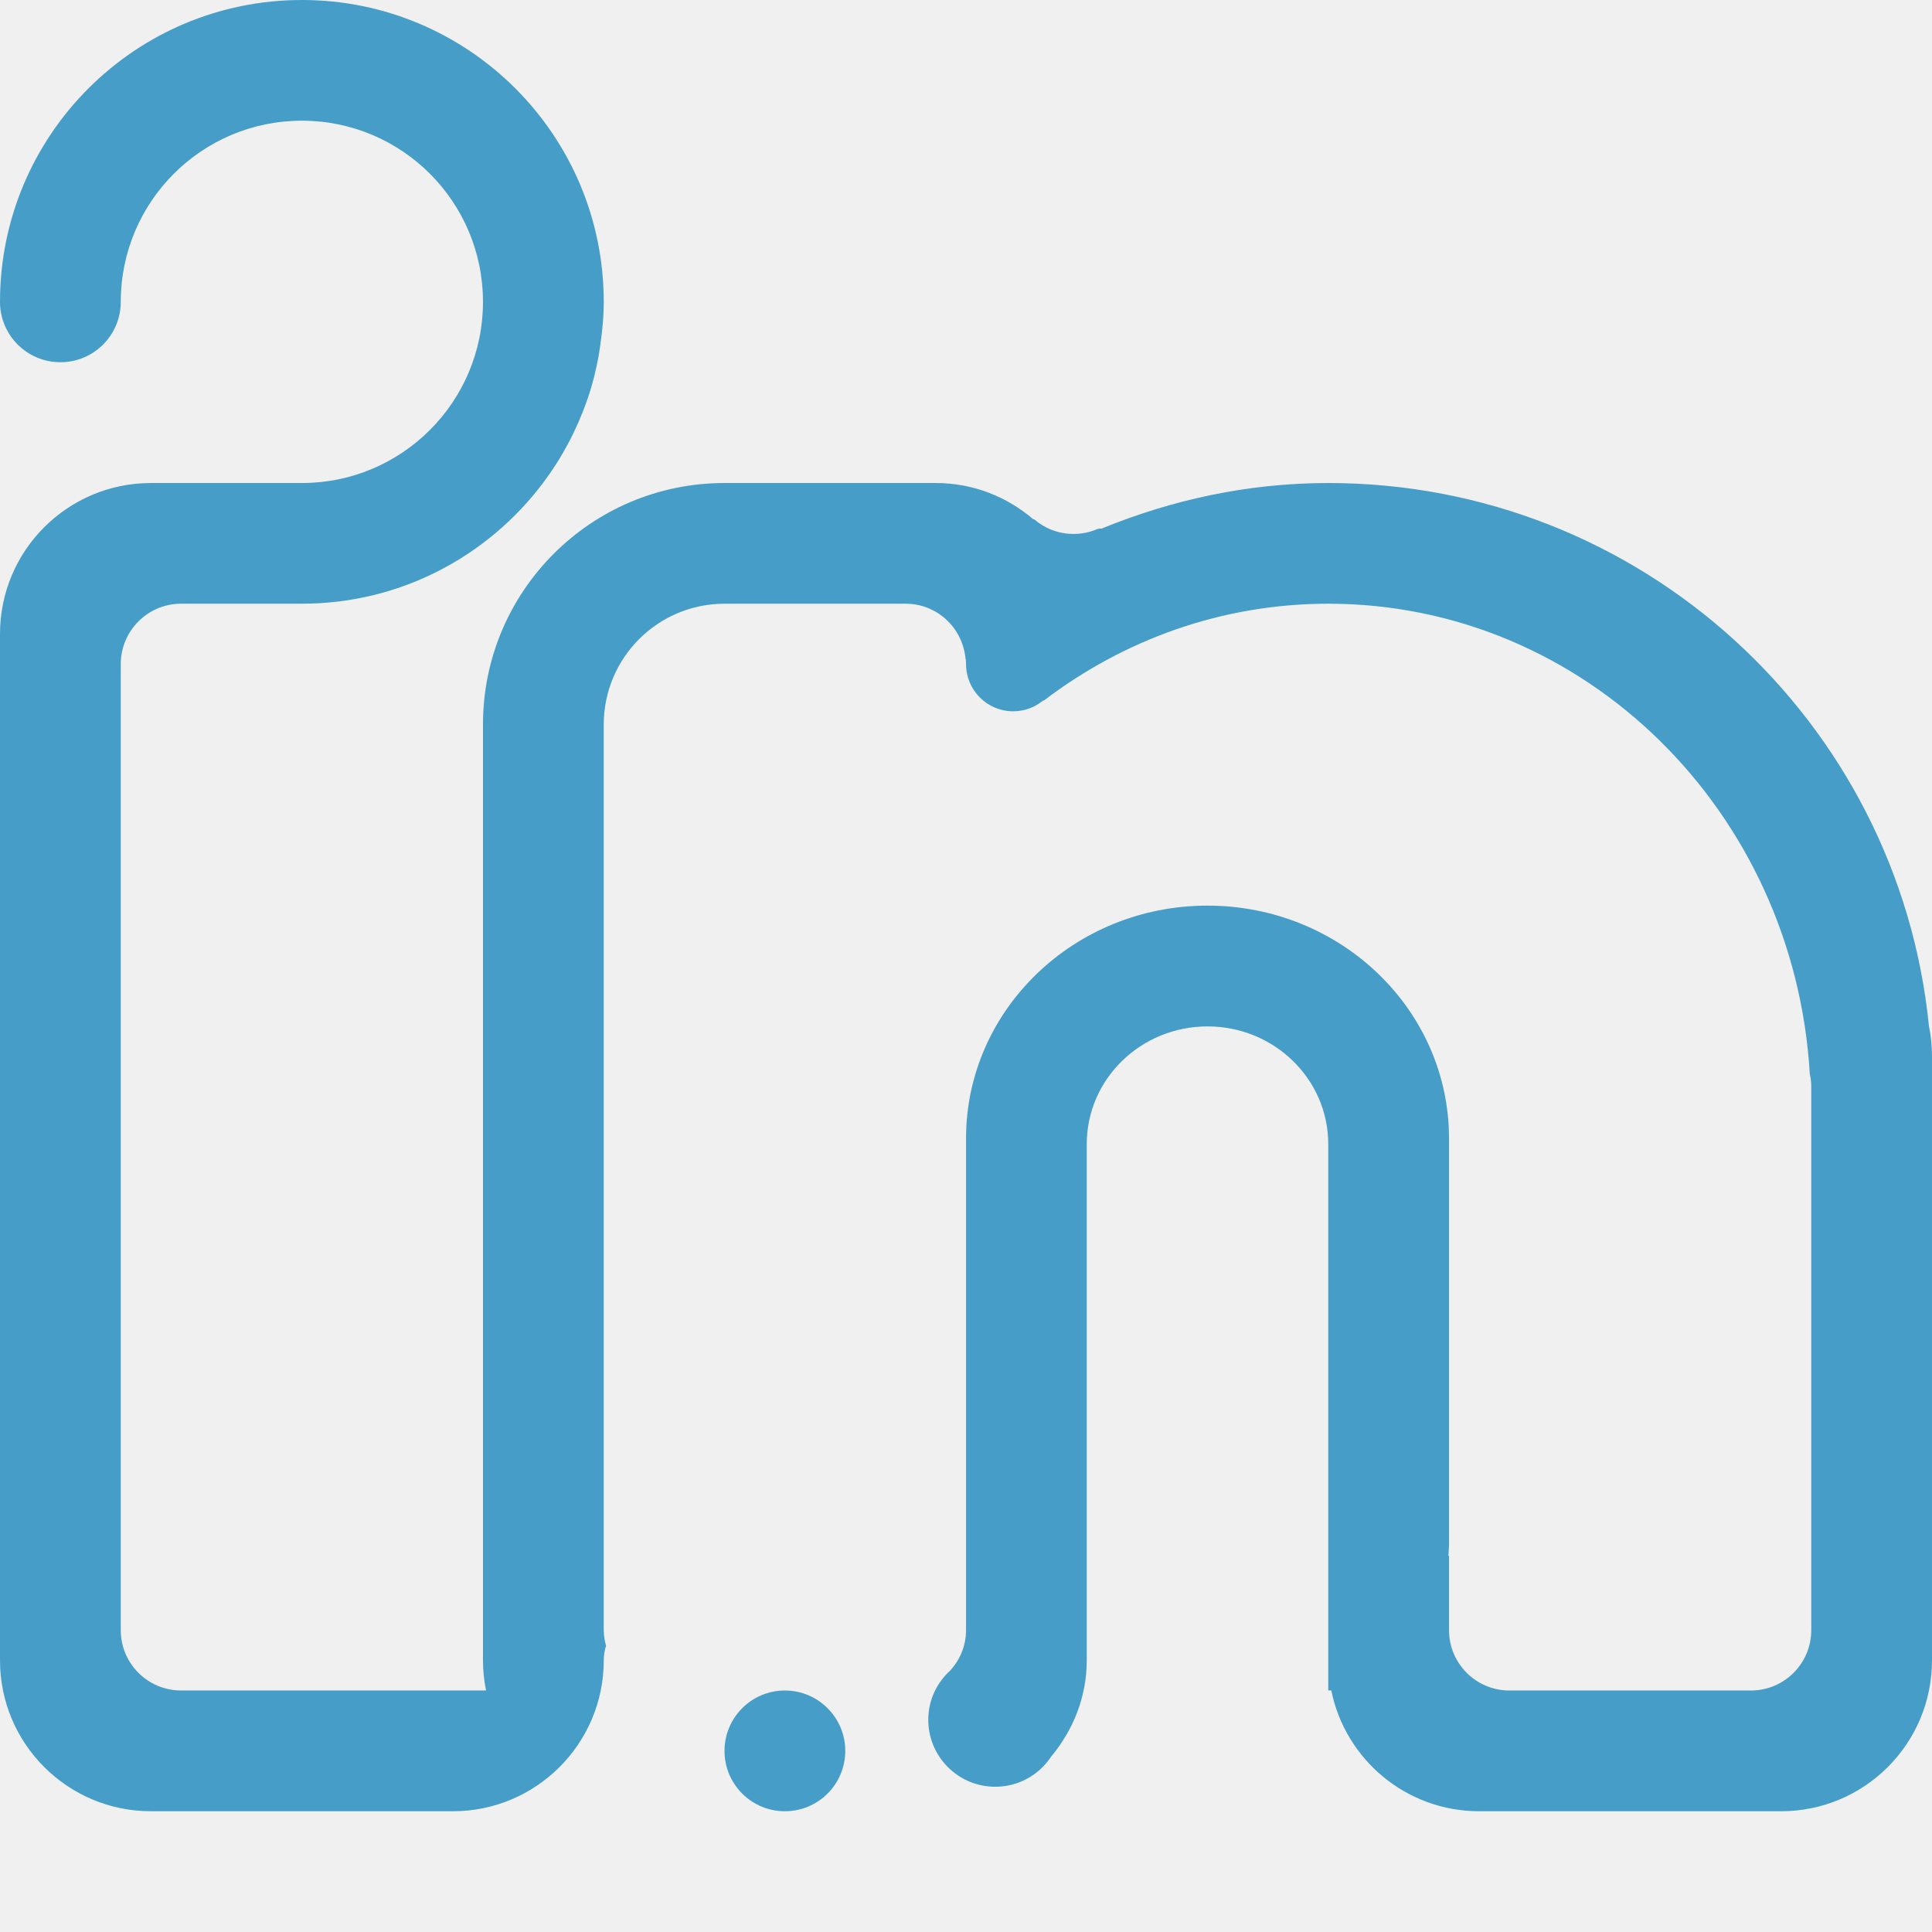
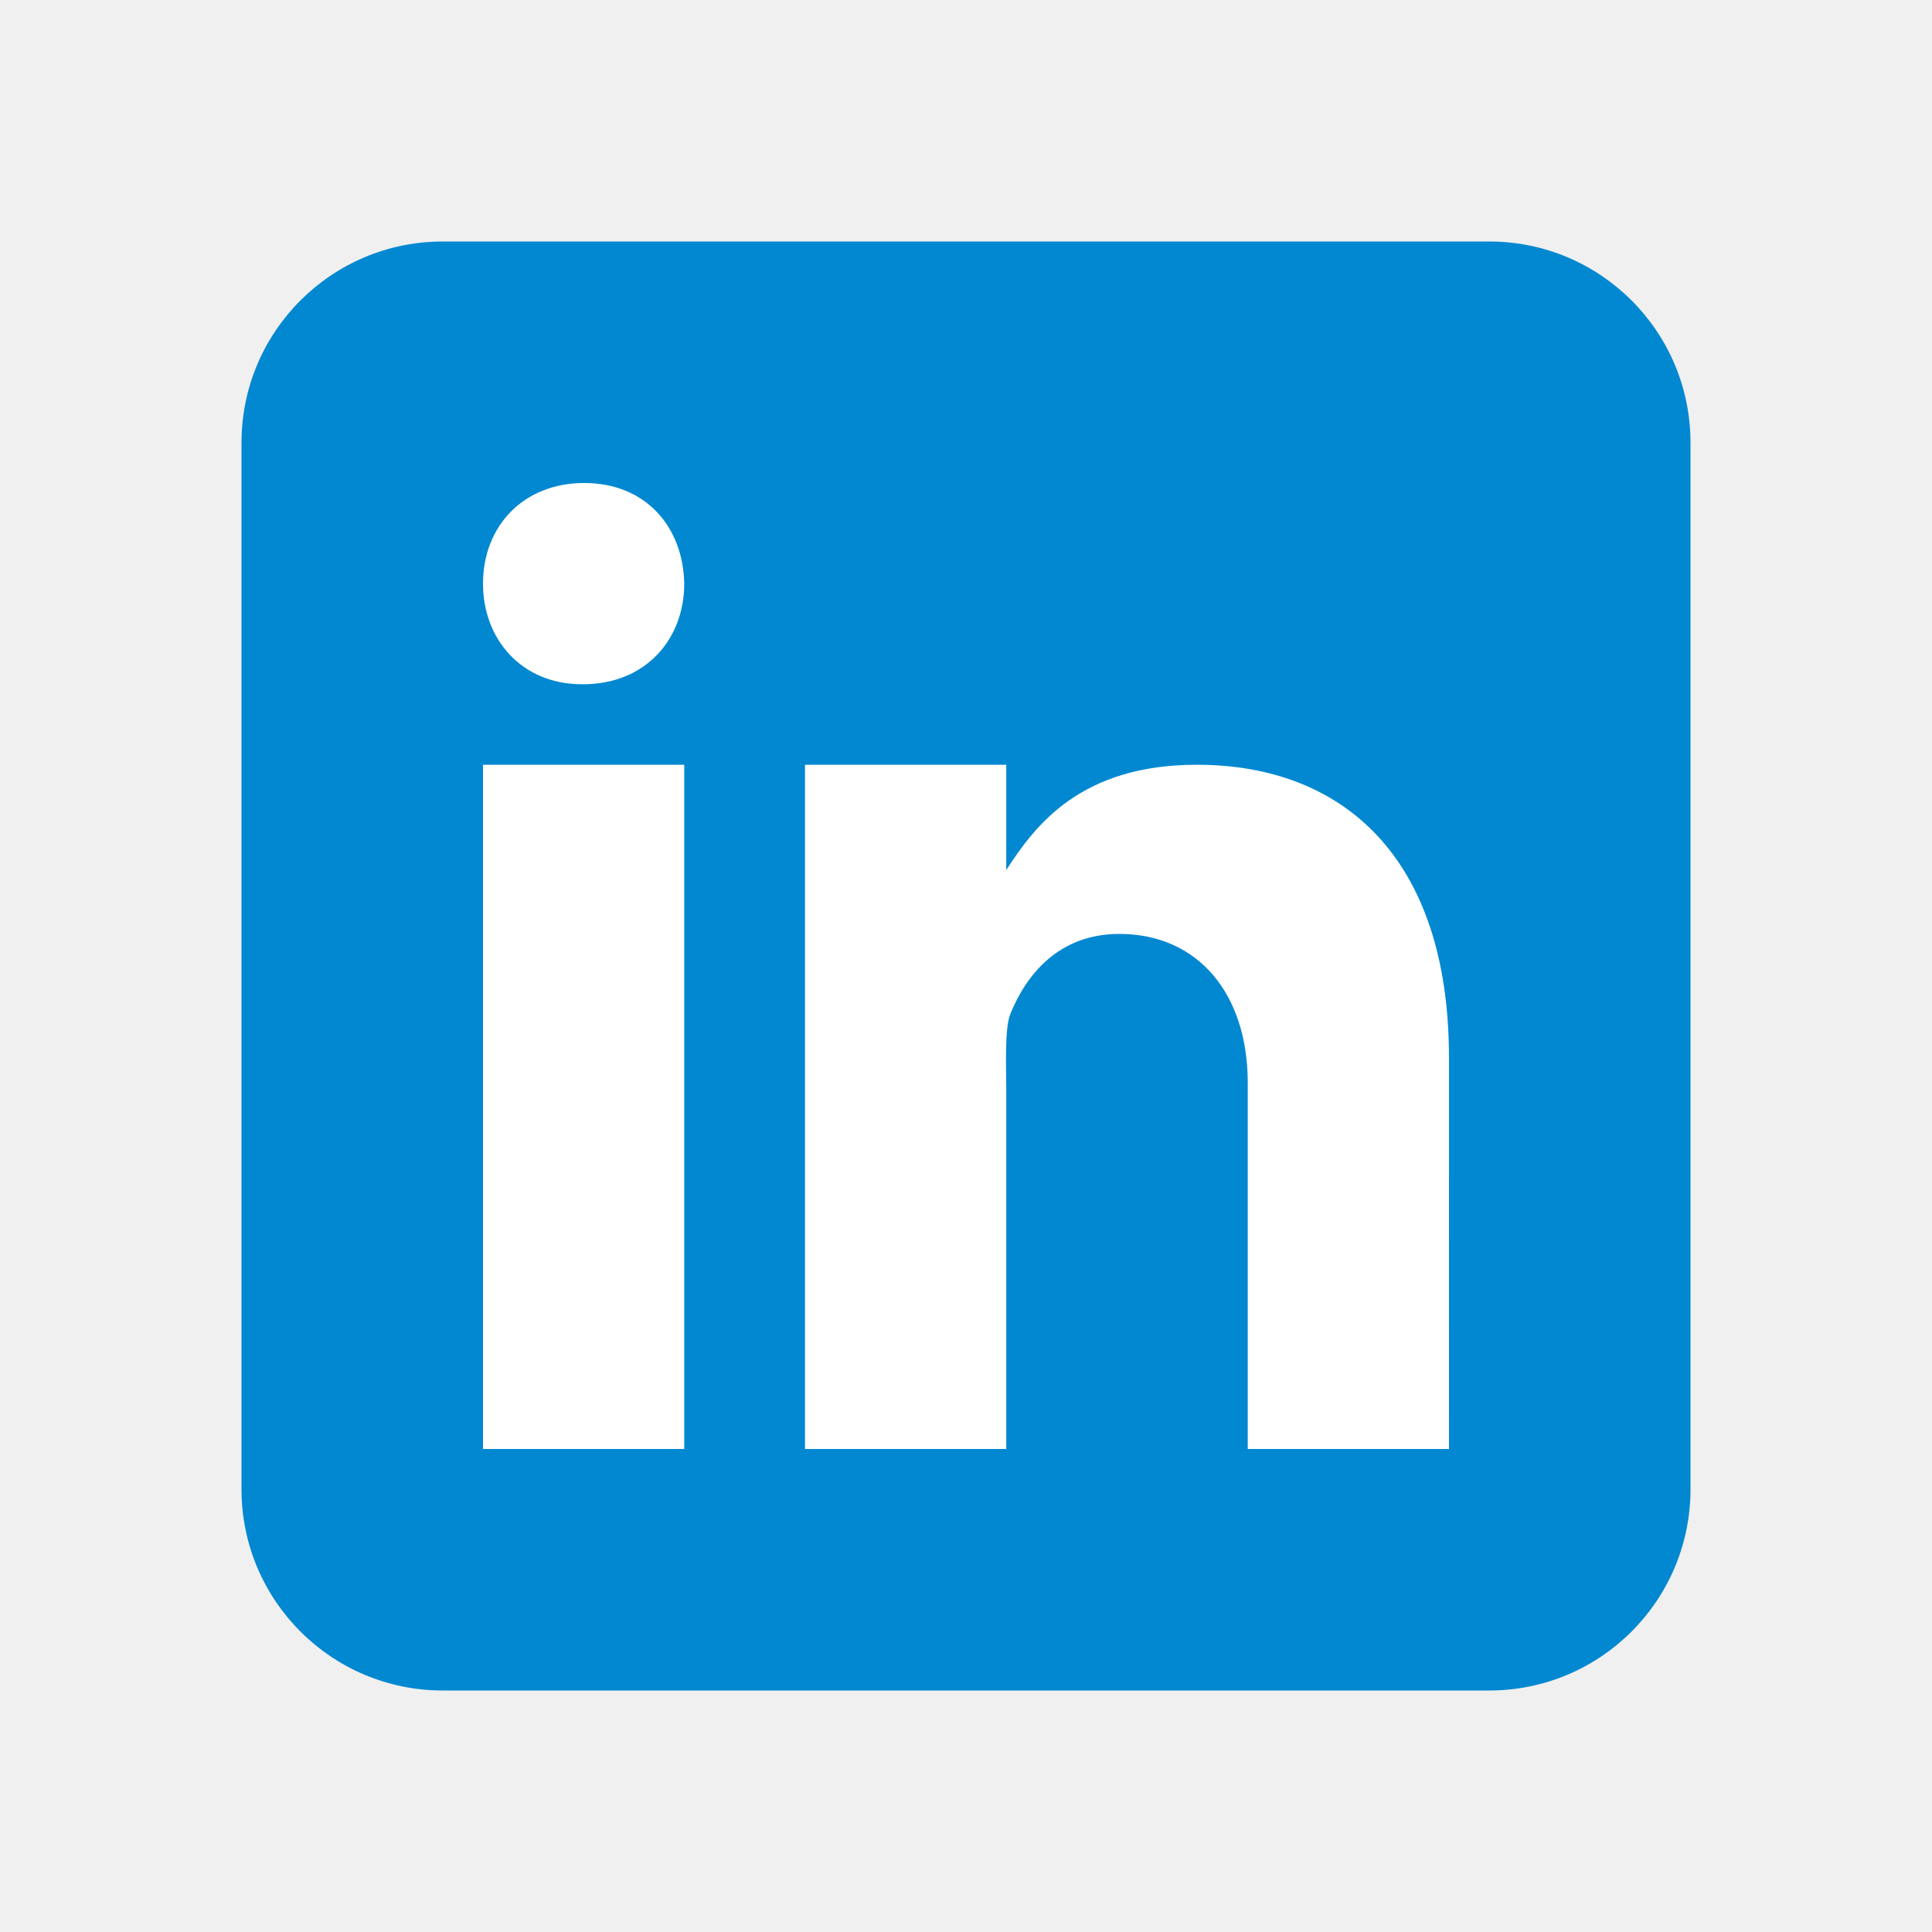
- <svg xmlns="http://www.w3.org/2000/svg" version="1.1" id="Layer_5" x="0px" y="0px" width="512px" height="512px" viewBox="0 0 512 512" enable-background="new 0 0 512 512" xml:space="preserve">
-   <path fill-rule="evenodd" clip-rule="evenodd" fill="#469EC8" d="M472,480h-79.991c-19.375,0-35.523-13.758-39.211-32.04  c-0.273,0-0.523,0.039-0.797,0.039V303.205c0-17.242-14.328-31.196-31.999-31.196c-17.672,0-32,13.954-32,31.196v136.38v0.43  c0,9.758-3.648,18.547-9.438,25.508c-3.18,4.813-8.609,7.985-14.805,7.985c-9.812,0-17.758-7.946-17.758-17.759  c0-5.188,2.258-9.812,5.828-13.062c2.586-2.852,4.18-6.547,4.18-10.673v-22.875V376.2v-74.487c0-34.079,28.648-61.713,63.992-61.713  c35.343,0,64.007,27.634,64.007,61.713v107.426c0,1.148-0.109,2.141-0.18,3.195c0.055-0.016,0.125-0.016,0.18-0.039v19.719  c0,8.829,7.156,15.985,16,15.985H464c8.844,0,16-7.156,16-15.985V288.01c0-1.203-0.141-2.352-0.391-3.478  C475.5,215.046,420.017,159.99,352.001,159.99c-28.234,0-54.233,9.578-75.358,25.657c-0.078-0.039-0.164-0.023-0.328,0.102  c-2.148,1.727-4.859,2.75-7.812,2.75c-6.914,0-12.492-5.602-12.492-12.508c0-0.859-0.051-1.305-0.141-1.43  c-0.738-8.149-7.52-14.571-15.859-14.571h-48.007c-17.668,0-32.003,14.336-32.003,32.009v240.015c0,1.438,0.254,2.821,0.609,4.142  c-0.375,1.148-0.609,2.422-0.609,3.859c0,22.086-17.902,39.985-40.004,39.985h-2.926H40.003C17.922,480,0,462.101,0,440.015V167.99  c0-22.086,17.922-39.985,40.003-39.985h40.004c26.496,0,47.988-21.493,47.988-48.01c0-26.516-21.492-48.009-47.988-48.009  c-26.512,0-48.003,21.493-48.003,48.009c0,8.844-7.156,16-16.004,16c-8.824,0-16-7.156-16-16C0,35.806,35.824,0,80.007,0  c44.187,0,79.992,35.806,79.992,79.995c0,4.055-0.395,8-0.984,11.899c-0.129,0.75-0.199,1.523-0.344,2.273  c-0.699,3.891-1.648,7.719-2.906,11.391c-0.051,0.18-0.141,0.344-0.195,0.523c-2.762,7.946-6.691,15.305-11.66,21.907  c-14.586,19.391-37.746,32.001-63.902,32.001H48.003c-8.844,0-16,7.18-16,16v256.023c0,8.829,7.156,15.985,16,15.985h80.8  c-0.52-2.586-0.809-5.242-0.809-7.984V191.999c0-35.345,28.668-63.994,64.007-63.994h56.007c9.883,0,18.867,3.641,25.836,9.617  c0.086,0.055,0.172-0.039,0.266,0.031c2.797,2.406,6.422,3.844,10.391,3.844c2.188,0,4.266-0.43,6.148-1.227  c0.57-0.25,0.914-0.211,1.242-0.172c18.578-7.609,38.78-12.094,60.108-12.094c82.938,0,151.124,63.111,159.194,143.911  c0.539,2.602,0.805,5.328,0.805,8.094v160.006C512,462.101,494.102,480,472,480L472,480z M208.006,447.999c8.824,0,16,7.172,16,16  c0,8.845-7.175,16.001-16,16.001c-8.844,0-16.004-7.156-16.004-16.001C192.002,455.171,199.163,447.999,208.006,447.999  L208.006,447.999z" />
+ <svg xmlns="http://www.w3.org/2000/svg" x="0px" y="0px" width="100" height="100" viewBox="0 0 48 48">
+   <path fill="#0288D1" d="M42,37c0,2.762-2.238,5-5,5H11c-2.761,0-5-2.238-5-5V11c0-2.762,2.239-5,5-5h26c2.762,0,5,2.238,5,5V37z" />
+   <path fill="#FFF" d="M12 19H17V36H12zM14.485 17h-.028C12.965 17 12 15.888 12 14.499 12 13.08 12.995 12 14.514 12c1.521 0 2.458 1.08 2.486 2.499C17 15.887 16.035 17 14.485 17zM36 36h-5v-9.099c0-2.198-1.225-3.698-3.192-3.698-1.501 0-2.313 1.012-2.707 1.99C24.957 25.543 25 26.511 25 27v9h-5V19h5v2.616C25.721 20.5 26.85 19 29.738 19c3.578 0 6.261 2.25 6.261 7.274L36 36 36 36z" />
</svg>
